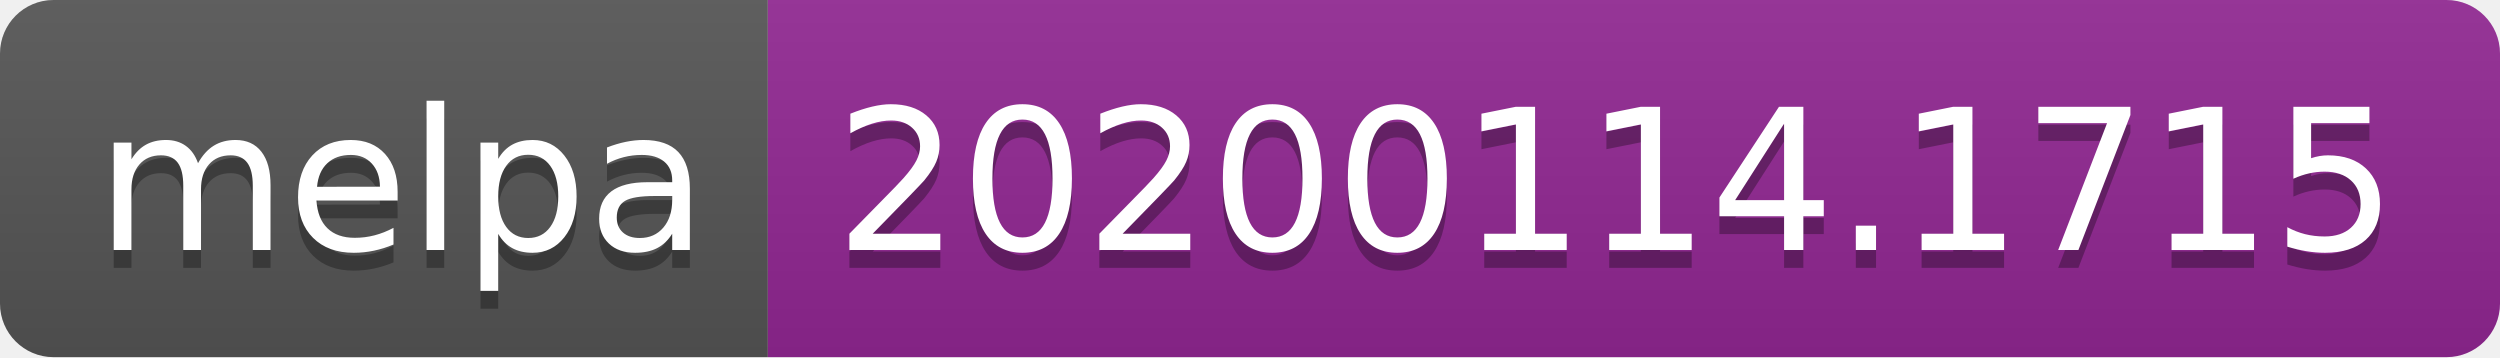
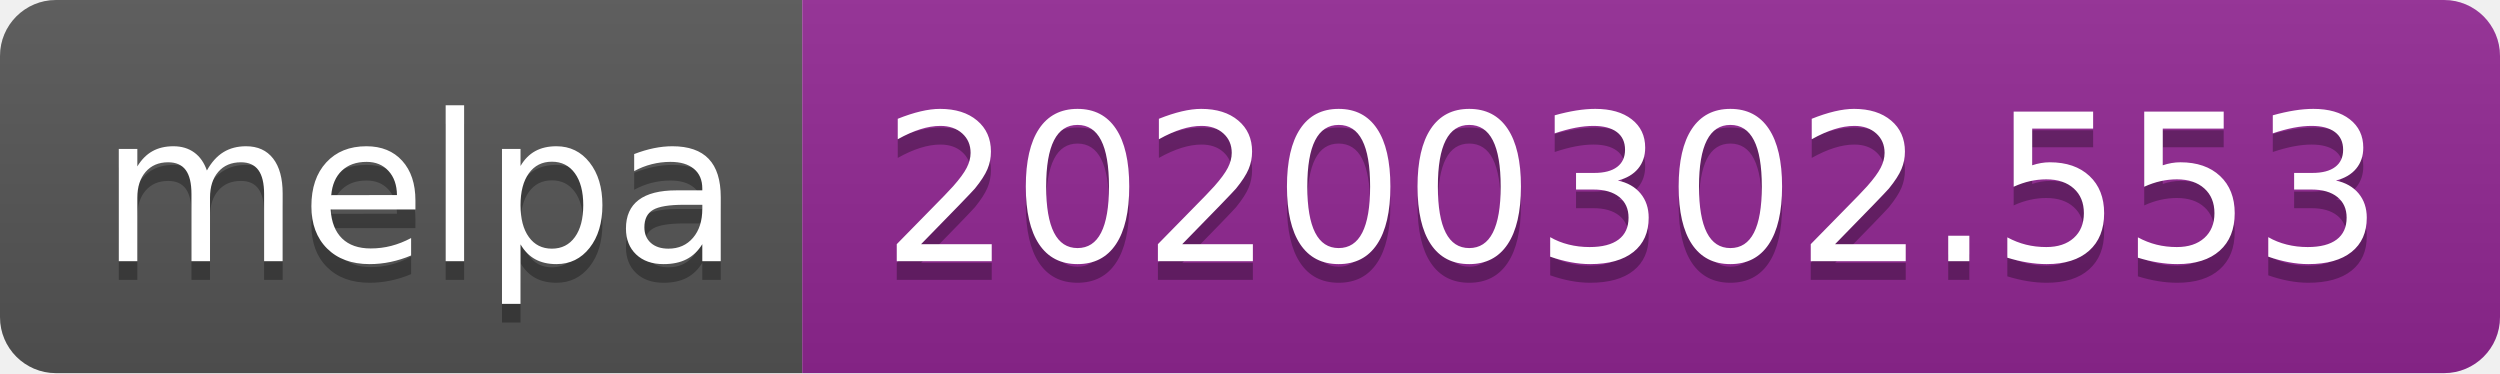
- <svg xmlns="http://www.w3.org/2000/svg" width="140" height="20">
+ <svg xmlns="http://www.w3.org/2000/svg" width="134" height="20">
  <linearGradient id="b" x2="0" y2="100%">
    <stop offset="0" stop-color="#bbb" stop-opacity=".1" />
    <stop offset="1" stop-opacity=".1" />
  </linearGradient>
  <clipPath id="a">
-     <rect width="140" height="20" rx="3" fill="#fff" />
+     <rect width="134" height="20" rx="3" fill="#fff" />
  </clipPath>
  <g clip-path="url(#a)">
    <path fill="#555" d="M0 0h43v20H0z" />
-     <path fill="#922793" d="M43 0h97v20H43z" />
-     <path fill="url(#b)" d="M0 0h140v20H0z" />
+     <path fill="#922793" d="M43 0h91v20H43z" />
+     <path fill="url(#b)" d="M0 0h134v20H0z" />
  </g>
  <g fill="#fff" text-anchor="middle" font-family="DejaVu Sans,Verdana,Geneva,sans-serif" font-size="110">
    <text x="225" y="150" fill="#010101" fill-opacity=".3" transform="scale(.1)" textLength="330">melpa</text>
    <text x="225" y="140" transform="scale(.1)" textLength="330">melpa</text>
-     <text x="905" y="150" fill="#010101" fill-opacity=".3" transform="scale(.1)" textLength="870">20200114.1715</text>
-     <text x="905" y="140" transform="scale(.1)" textLength="870">20200114.1715</text>
+     <text x="875" y="150" fill="#010101" fill-opacity=".3" transform="scale(.1)" textLength="810">20200302.553</text>
+     <text x="875" y="140" transform="scale(.1)" textLength="810">20200302.553</text>
  </g>
</svg>
